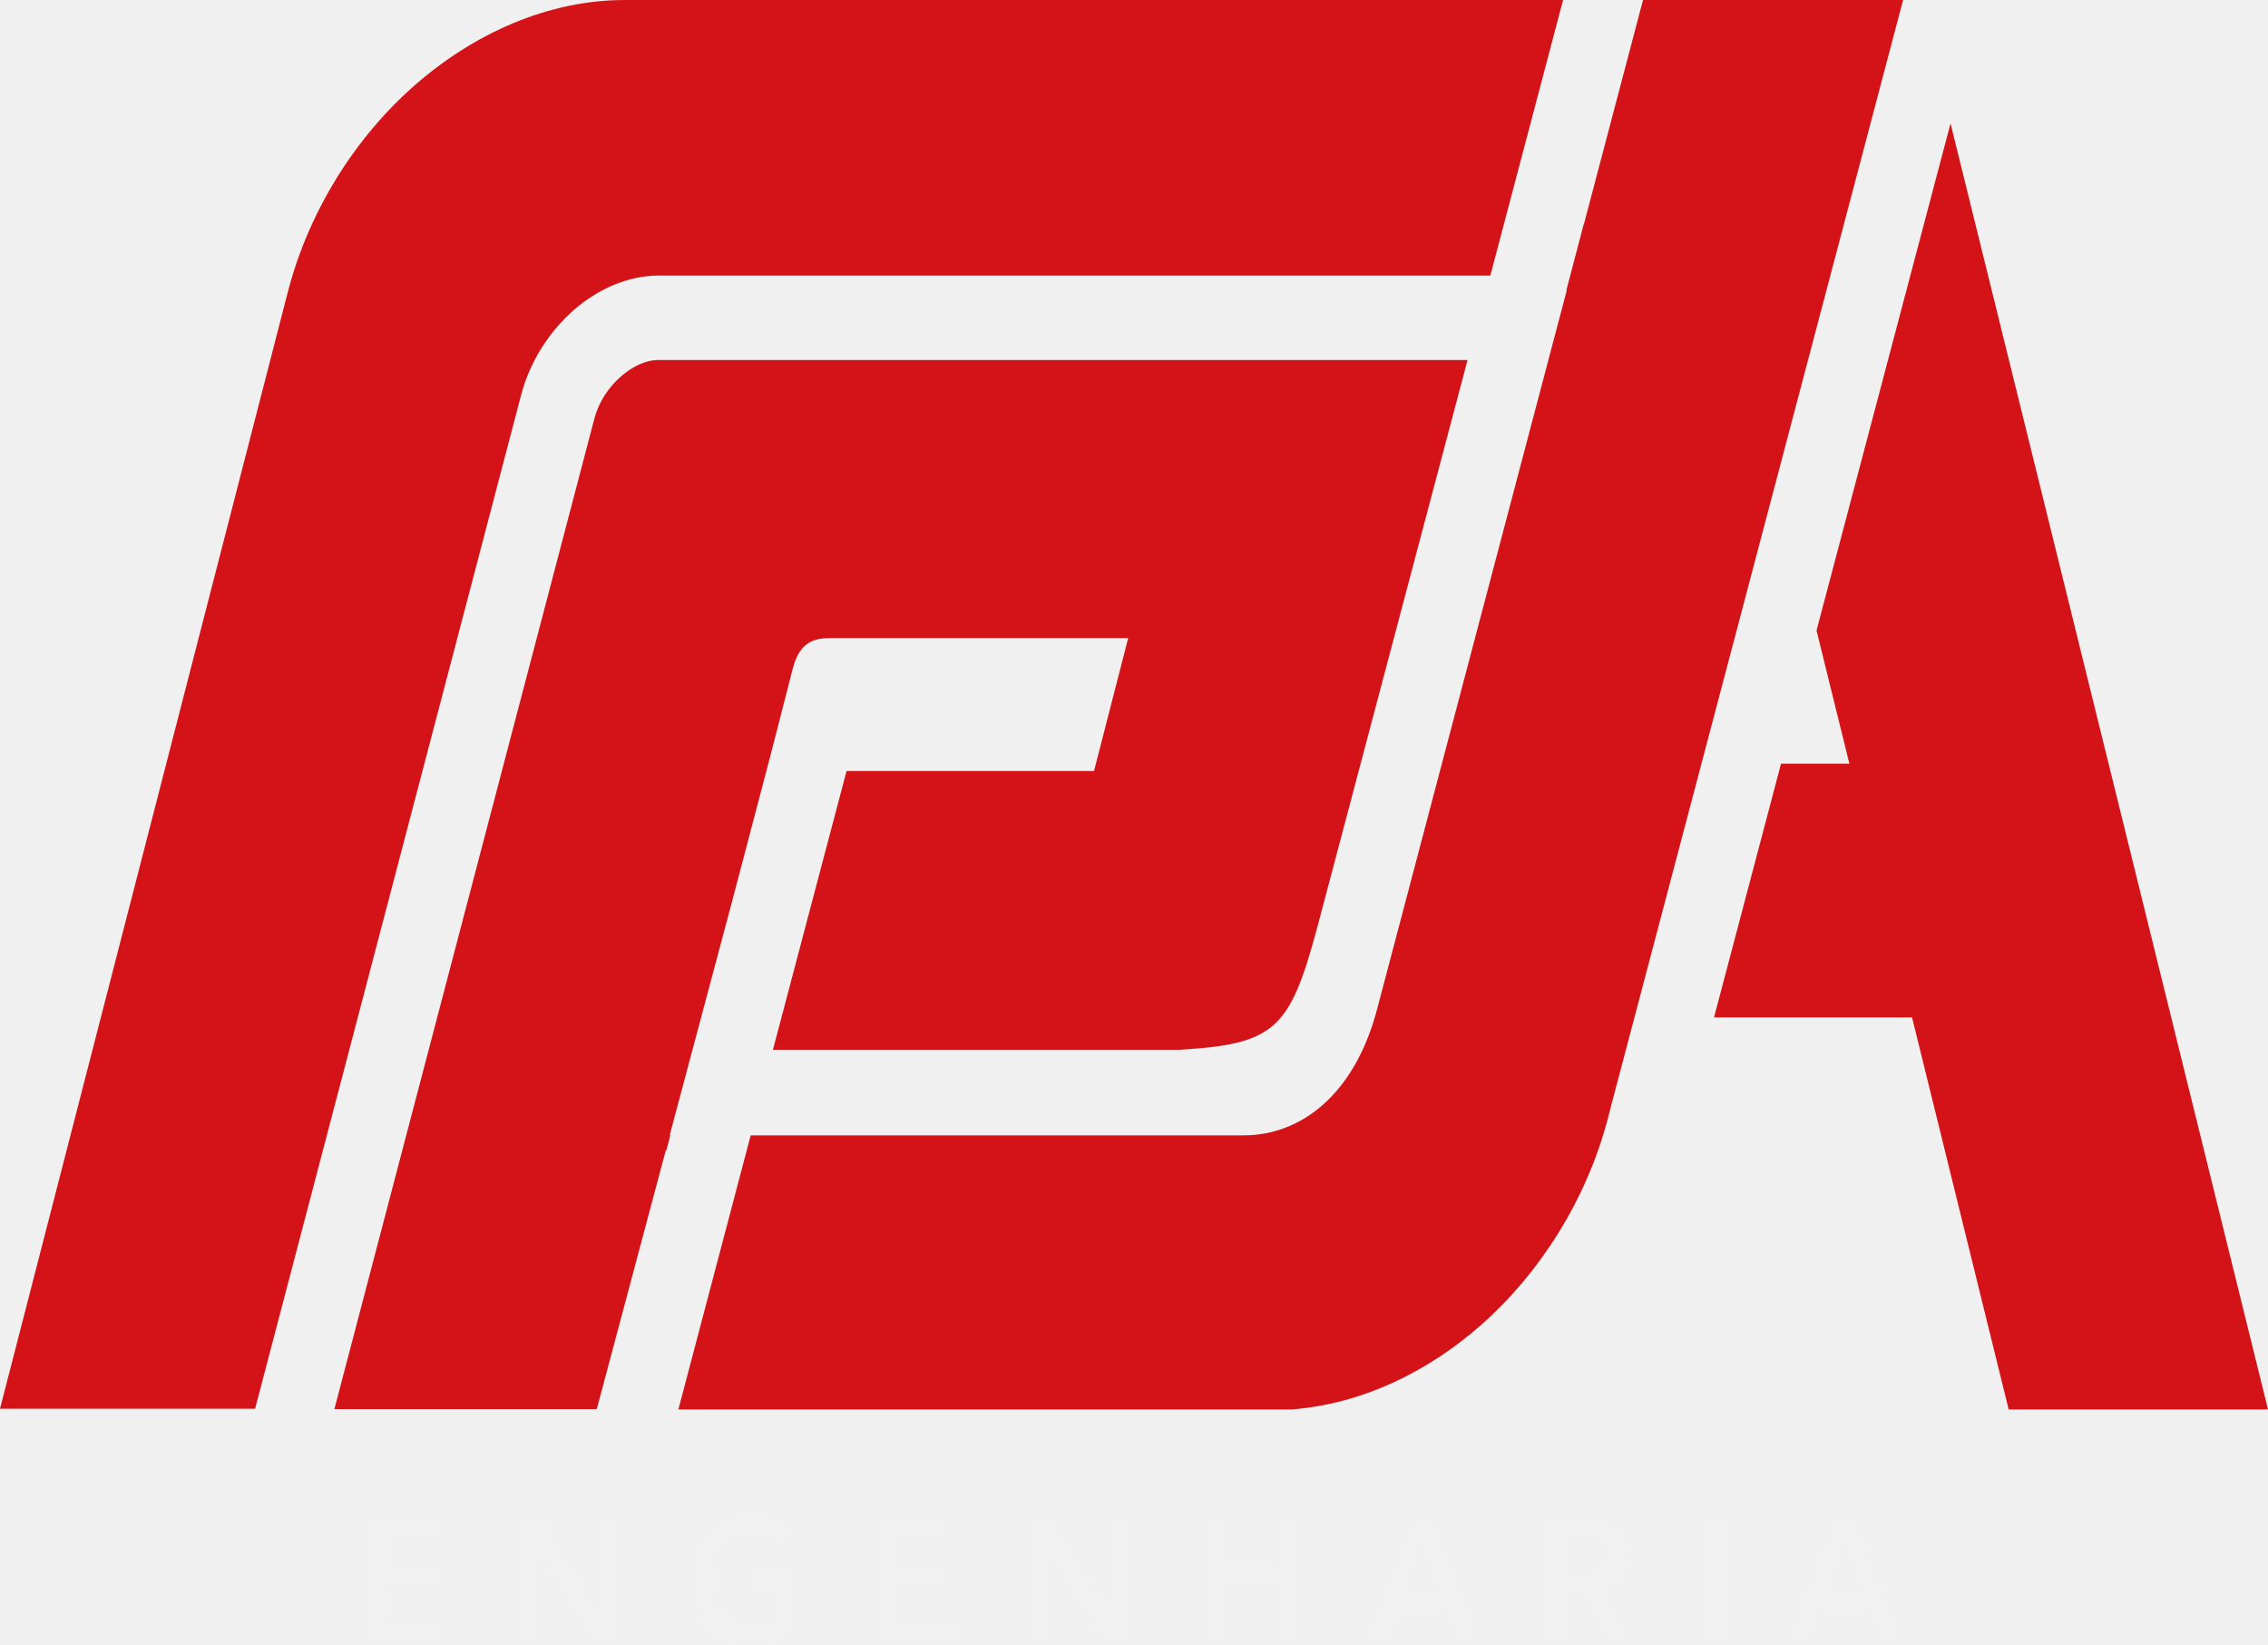
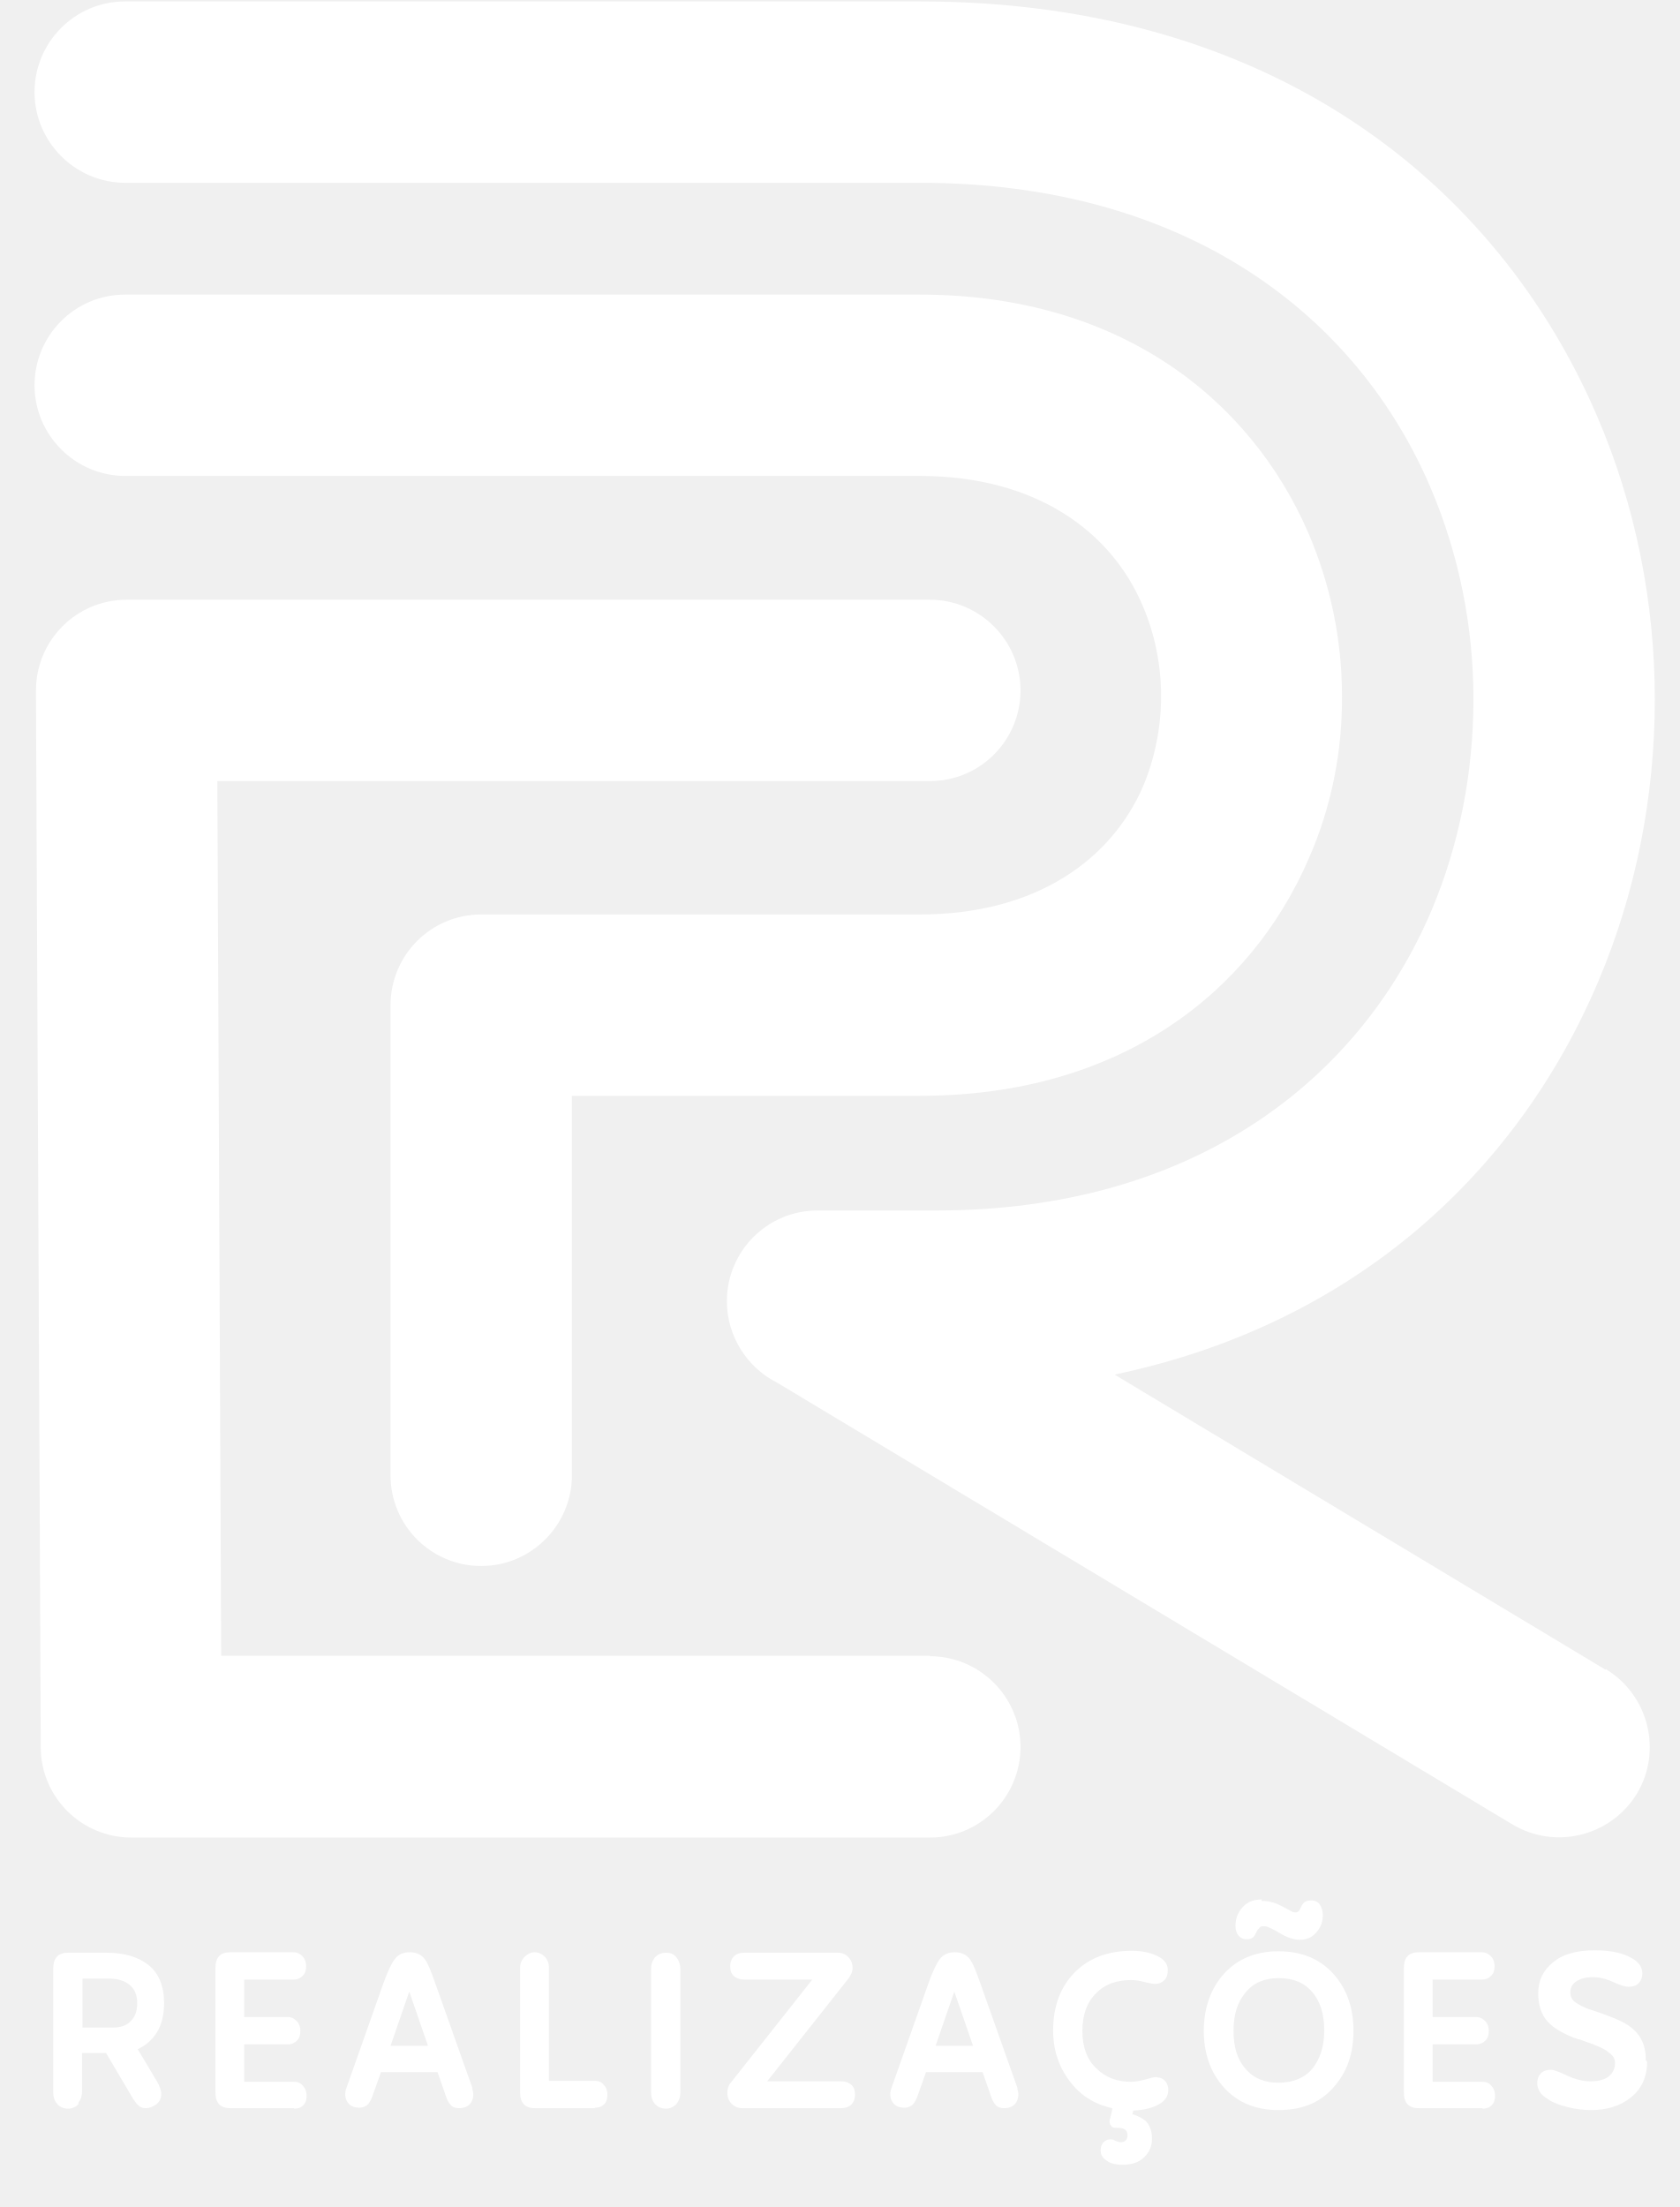
- <svg xmlns="http://www.w3.org/2000/svg" width="189" height="137" viewBox="0 0 189 137" fill="none">
-   <path d="M167.383 117.407L159.338 84.772H142.835L148.419 63.632H154.114L151.377 52.531L162.545 10.282L189 117.437H167.41L167.383 117.407ZM130.534 24.173L131.999 18.592V18.653L136.919 0H158.592L134.21 92.324L133.961 93.295C132.192 99.967 128.35 106.033 123.457 110.37C118.923 114.374 113.422 116.982 107.645 117.437H56.531L62.558 94.599H103.636C108.391 94.599 112.897 91.232 114.777 84.014L130.561 24.203L130.534 24.173ZM55.508 95.933V95.751L49.731 117.407H27.865L49.538 34.849C49.897 33.514 50.699 32.271 51.749 31.361C52.689 30.542 53.795 29.996 54.873 29.996H122.296L109.745 77.371C107.479 85.773 106.235 87.016 98.19 87.471H64.41L70.547 64.239H91.169L94.016 53.168H69.247C67.948 53.168 66.677 53.381 66.068 55.686L64.272 62.692L61.01 75.097L55.813 94.569H55.868L55.508 95.933ZM124.176 22.96H54.9C52.33 22.96 49.814 24.082 47.768 25.871C45.75 27.661 44.147 30.148 43.428 32.908L21.258 117.377H0L23.995 24.294C25.736 17.591 29.579 11.495 34.499 7.158C39.503 2.76 45.695 0 52.081 0H130.257L124.203 22.929L124.176 22.96Z" fill="#D31317" />
-   <path d="M152.261 132.784L153.727 128.629L155.164 132.784H152.261ZM148.999 136.697H150.852L151.681 134.361H155.717L156.574 136.697H158.481L154.473 126.476H153.035L148.972 136.697H148.999ZM141.757 136.697H143.415V126.476H141.757V136.697ZM130.616 130.782V128.022H132.054C132.911 128.022 133.934 128.174 133.934 129.387C133.934 130.722 132.828 130.813 131.916 130.813H130.616V130.782ZM128.958 136.697H130.616V132.36H131.833L133.989 136.697H135.979L133.491 132.178C134.873 131.965 135.648 130.873 135.648 129.418C135.648 127.112 133.961 126.476 132.164 126.476H128.93V136.697H128.958ZM117.099 132.784L118.564 128.629L120.001 132.784H117.099ZM113.837 136.697H115.689L116.518 134.361H120.554L121.411 136.697H123.318L119.31 126.476H117.873L113.809 136.697H113.837ZM100.568 136.697H102.226V132.178H106.594V136.697H108.253V126.476H106.594V130.54H102.226V126.476H100.568V136.697ZM85.502 136.697H87.16V128.841L91.777 136.697H93.878V126.476H92.219V134.088L87.713 126.476H85.502V136.697ZM72.896 136.697H79.31V135.059H74.555V132.299H78.84V130.661H74.555V128.144H79.061V126.506H72.896V136.727V136.697ZM66.372 130.722H62.806V132.36H64.714V134.786C64.133 135.15 63.359 135.332 62.53 135.332C60.595 135.332 59.323 133.724 59.323 131.541C59.323 129.509 60.595 127.871 62.53 127.871C63.47 127.871 64.382 128.235 64.963 128.872L66.179 127.507C65.211 126.567 63.94 126.233 62.502 126.233C59.627 126.233 57.582 128.386 57.582 131.662C57.582 134.938 59.627 137 62.502 137C63.94 137 65.239 136.666 66.372 135.999V130.752V130.722ZM43.041 136.697H44.7V128.841L49.316 136.697H51.417V126.476H49.759V134.088L45.253 126.476H43.041V136.697ZM30.436 136.697H36.849V135.059H32.094V132.299H36.379V130.661H32.094V128.144H36.6V126.506H30.408V136.727L30.436 136.697Z" fill="#F1F1F1" />
+ <svg xmlns="http://www.w3.org/2000/svg" width="35" height="46" viewBox="0 0 35 46" fill="none">
+   <path d="M1.64 43.85C1.59 43.91 1.51 43.95 1.42 43.95C1.33 43.95 1.25 43.92 1.19 43.85C1.13 43.78 1.11 43.7 1.11 43.61V41.03C1.11 40.81 1.21 40.7 1.42 40.7H2.22C2.59 40.7 2.89 40.79 3.1 40.96C3.31 41.13 3.42 41.4 3.42 41.75C3.42 41.99 3.37 42.2 3.27 42.36C3.17 42.52 3.03 42.64 2.87 42.71L3.27 43.38C3.33 43.48 3.36 43.57 3.36 43.65C3.36 43.73 3.33 43.8 3.26 43.86C3.19 43.91 3.12 43.94 3.03 43.94C2.97 43.94 2.92 43.92 2.87 43.87C2.83 43.83 2.78 43.76 2.73 43.67L2.21 42.79H1.71V43.59C1.71 43.69 1.68 43.77 1.63 43.83L1.64 43.85ZM1.72 41.24V42.26H2.35C2.51 42.26 2.64 42.22 2.73 42.12C2.82 42.03 2.86 41.91 2.86 41.75C2.86 41.59 2.81 41.46 2.7 41.37C2.59 41.28 2.45 41.24 2.27 41.24H1.73H1.72Z" fill="white" />
+   <path d="M6.13 43.94H4.8C4.59 43.94 4.49 43.83 4.49 43.61V41.02C4.49 40.8 4.59 40.69 4.8 40.69H6.11C6.19 40.69 6.25 40.72 6.3 40.77C6.35 40.82 6.38 40.89 6.38 40.98C6.38 41.07 6.36 41.13 6.31 41.18C6.26 41.23 6.2 41.26 6.12 41.26H5.09V42.04H5.99C6.07 42.04 6.13 42.07 6.18 42.12C6.23 42.17 6.26 42.24 6.26 42.33C6.26 42.42 6.24 42.48 6.19 42.53C6.14 42.58 6.08 42.61 6 42.61H5.09V43.39H6.12C6.2 43.39 6.26 43.41 6.31 43.47C6.36 43.52 6.39 43.59 6.39 43.68C6.39 43.77 6.37 43.83 6.32 43.88C6.27 43.93 6.21 43.95 6.13 43.95V43.94Z" fill="white" />
+   <path d="M9.84 43.53C9.88 43.64 9.87 43.73 9.82 43.82C9.77 43.9 9.68 43.94 9.57 43.94C9.49 43.94 9.43 43.92 9.39 43.87C9.35 43.83 9.31 43.75 9.28 43.65L9.12 43.19C9.12 43.19 9.09 43.19 9.07 43.19H7.94L7.78 43.64C7.75 43.74 7.71 43.81 7.67 43.86C7.63 43.9 7.57 43.93 7.49 43.93C7.37 43.93 7.29 43.89 7.24 43.81C7.19 43.73 7.18 43.63 7.22 43.52L7.99 41.34C8.08 41.09 8.16 40.92 8.23 40.83C8.3 40.74 8.4 40.69 8.54 40.69C8.68 40.69 8.78 40.74 8.85 40.83C8.92 40.92 8.99 41.1 9.08 41.36L9.85 43.53H9.84ZM8.13 42.64H8.92L8.53 41.51L8.14 42.64H8.13Z" fill="white" />
+   <path d="M12.4 43.94H11.15C10.94 43.94 10.84 43.83 10.84 43.61V41.01C10.84 40.93 10.87 40.85 10.93 40.79C10.99 40.73 11.06 40.69 11.14 40.69C11.22 40.69 11.29 40.72 11.35 40.78C11.41 40.84 11.44 40.92 11.44 41V43.37H12.39C12.47 43.37 12.53 43.39 12.58 43.45C12.63 43.5 12.66 43.57 12.66 43.66C12.66 43.75 12.64 43.81 12.59 43.86C12.54 43.91 12.48 43.93 12.4 43.93V43.94Z" fill="white" />
+   <path d="M14.1 43.85C14.05 43.91 13.97 43.95 13.88 43.95C13.79 43.95 13.71 43.92 13.65 43.85C13.59 43.78 13.57 43.7 13.57 43.61V41.04C13.57 40.94 13.6 40.86 13.65 40.8C13.7 40.74 13.78 40.7 13.88 40.7C13.98 40.7 14.05 40.73 14.1 40.8C14.15 40.86 14.18 40.95 14.18 41.04V43.61C14.18 43.71 14.15 43.79 14.1 43.85Z" fill="white" />
+   <path d="M17.53 43.94H15.47C15.39 43.94 15.31 43.91 15.25 43.85C15.19 43.79 15.16 43.71 15.16 43.62C15.16 43.54 15.18 43.47 15.23 43.41L16.93 41.26H15.51C15.43 41.26 15.36 41.24 15.3 41.19C15.24 41.14 15.22 41.07 15.22 40.98C15.22 40.89 15.25 40.82 15.3 40.77C15.36 40.72 15.42 40.7 15.51 40.7H17.46C17.55 40.7 17.62 40.73 17.68 40.79C17.74 40.85 17.77 40.93 17.77 41.02C17.77 41.09 17.74 41.16 17.69 41.23L15.99 43.38H17.53C17.61 43.38 17.68 43.4 17.74 43.45C17.8 43.5 17.82 43.57 17.82 43.66C17.82 43.75 17.79 43.82 17.74 43.87C17.68 43.92 17.61 43.94 17.53 43.94Z" fill="white" />
+   <path d="M21.2 43.53C21.24 43.64 21.23 43.73 21.18 43.82C21.13 43.9 21.04 43.94 20.93 43.94C20.85 43.94 20.79 43.92 20.75 43.87C20.71 43.83 20.67 43.75 20.64 43.65L20.48 43.19C20.48 43.19 20.45 43.19 20.43 43.19H19.3L19.14 43.64C19.11 43.74 19.07 43.81 19.03 43.86C18.99 43.9 18.93 43.93 18.85 43.93C18.73 43.93 18.65 43.89 18.6 43.81C18.55 43.73 18.54 43.63 18.58 43.52L19.35 41.34C19.44 41.09 19.52 40.92 19.59 40.83C19.66 40.74 19.76 40.69 19.9 40.69C20.04 40.69 20.14 40.74 20.21 40.83C20.28 40.92 20.35 41.1 20.44 41.36L21.21 43.53H21.2ZM19.49 42.64H20.28L19.89 41.51L19.5 42.64H19.49Z" fill="white" />
+   <path d="M24.12 43.3C24.19 43.3 24.25 43.33 24.29 43.38C24.33 43.43 24.35 43.49 24.35 43.56C24.35 43.68 24.29 43.78 24.17 43.85C24.04 43.93 23.86 43.98 23.62 43.99L23.6 44.07C23.6 44.07 23.63 44.07 23.64 44.08C23.66 44.08 23.69 44.1 23.74 44.12C23.79 44.14 23.83 44.17 23.87 44.2C23.91 44.23 23.94 44.28 23.97 44.35C24 44.42 24.01 44.49 24.01 44.58C24.01 44.73 23.96 44.85 23.85 44.96C23.74 45.07 23.59 45.12 23.39 45.12C23.27 45.12 23.17 45.1 23.09 45.05C22.99 44.99 22.94 44.92 22.94 44.82C22.94 44.75 22.96 44.69 23 44.65C23.04 44.61 23.09 44.59 23.14 44.59C23.17 44.59 23.2 44.59 23.25 44.62C23.29 44.64 23.33 44.65 23.35 44.65C23.45 44.65 23.5 44.6 23.5 44.5C23.5 44.4 23.43 44.35 23.3 44.35C23.26 44.35 23.22 44.35 23.2 44.34C23.18 44.34 23.16 44.31 23.14 44.28C23.12 44.25 23.12 44.2 23.14 44.14L23.18 43.98V43.94C22.81 43.86 22.51 43.67 22.29 43.37C22.07 43.08 21.95 42.73 21.95 42.32C21.95 41.82 22.1 41.42 22.39 41.12C22.68 40.82 23.08 40.66 23.59 40.66C23.83 40.66 24.03 40.71 24.18 40.8C24.29 40.87 24.34 40.96 24.34 41.06C24.34 41.15 24.32 41.22 24.27 41.27C24.22 41.32 24.16 41.35 24.08 41.35C24.04 41.35 23.96 41.34 23.85 41.31C23.74 41.28 23.65 41.27 23.57 41.27C23.27 41.27 23.02 41.36 22.84 41.55C22.65 41.74 22.56 42 22.56 42.33C22.56 42.66 22.65 42.92 22.85 43.11C23.04 43.3 23.28 43.39 23.57 43.39C23.67 43.39 23.77 43.37 23.88 43.34C23.98 43.31 24.06 43.29 24.11 43.29L24.12 43.3Z" fill="white" />
+   <path d="M26.65 43.98C26.17 43.98 25.79 43.82 25.51 43.51C25.23 43.2 25.09 42.8 25.09 42.33C25.09 41.86 25.23 41.45 25.51 41.14C25.79 40.83 26.17 40.67 26.65 40.67C27.13 40.67 27.51 40.83 27.79 41.14C28.07 41.45 28.21 41.85 28.21 42.33C28.21 42.81 28.07 43.2 27.79 43.51C27.51 43.83 27.13 43.98 26.64 43.98H26.65ZM26.65 43.41C26.95 43.41 27.19 43.31 27.35 43.12C27.51 42.92 27.6 42.66 27.6 42.32C27.6 41.98 27.52 41.72 27.35 41.52C27.18 41.32 26.95 41.23 26.65 41.23C26.35 41.23 26.12 41.33 25.96 41.53C25.79 41.73 25.71 41.99 25.71 42.33C25.71 42.67 25.79 42.93 25.96 43.12C26.13 43.32 26.36 43.41 26.65 43.41ZM26.29 39.62C26.41 39.62 26.51 39.64 26.61 39.68C26.7 39.72 26.78 39.76 26.85 39.8C26.91 39.84 26.96 39.86 26.99 39.86C27.02 39.86 27.04 39.86 27.06 39.84C27.08 39.83 27.09 39.8 27.11 39.76C27.13 39.72 27.14 39.7 27.15 39.69C27.19 39.63 27.25 39.61 27.33 39.61C27.41 39.61 27.47 39.64 27.51 39.7C27.55 39.76 27.57 39.83 27.57 39.92C27.57 40.05 27.53 40.17 27.44 40.27C27.35 40.38 27.24 40.43 27.09 40.43C26.96 40.43 26.82 40.38 26.67 40.29C26.52 40.2 26.41 40.15 26.37 40.15C26.34 40.15 26.32 40.15 26.3 40.15C26.28 40.15 26.26 40.17 26.25 40.18C26.24 40.2 26.23 40.21 26.22 40.21C26.22 40.21 26.21 40.23 26.19 40.26C26.18 40.29 26.17 40.3 26.17 40.3C26.14 40.38 26.08 40.42 25.99 40.42C25.91 40.42 25.85 40.39 25.81 40.34C25.77 40.29 25.75 40.22 25.75 40.14C25.75 39.99 25.8 39.86 25.9 39.75C26 39.64 26.13 39.59 26.3 39.59L26.29 39.62Z" fill="white" />
+   <path d="M30.9 43.94H29.57C29.36 43.94 29.26 43.83 29.26 43.61V41.02C29.26 40.8 29.36 40.69 29.57 40.69H30.88C30.96 40.69 31.02 40.72 31.07 40.77C31.12 40.82 31.15 40.89 31.15 40.98C31.15 41.07 31.13 41.13 31.08 41.18C31.03 41.23 30.97 41.26 30.89 41.26H29.86V42.04H30.76C30.84 42.04 30.9 42.07 30.95 42.12C31 42.17 31.03 42.24 31.03 42.33C31.03 42.42 31.01 42.48 30.96 42.53C30.91 42.58 30.85 42.61 30.77 42.61H29.86V43.39H30.89C30.97 43.39 31.03 43.41 31.08 43.47C31.13 43.52 31.16 43.59 31.16 43.68C31.16 43.77 31.14 43.83 31.09 43.88C31.04 43.93 30.98 43.95 30.9 43.95V43.94Z" fill="white" />
+   <path d="M34.33 42.97C34.33 43.28 34.22 43.53 34 43.71C33.78 43.89 33.5 43.98 33.16 43.98C33.01 43.98 32.84 43.96 32.68 43.92C32.52 43.88 32.37 43.83 32.26 43.75C32.11 43.66 32.04 43.55 32.04 43.42C32.04 43.33 32.07 43.26 32.12 43.21C32.17 43.16 32.24 43.14 32.33 43.14C32.38 43.14 32.49 43.18 32.66 43.26C32.83 43.34 32.99 43.38 33.15 43.38C33.33 43.38 33.46 43.34 33.54 43.27C33.62 43.2 33.66 43.11 33.66 43.01C33.66 42.97 33.66 42.94 33.64 42.9C33.63 42.87 33.6 42.84 33.57 42.81C33.54 42.78 33.5 42.76 33.48 42.74C33.45 42.72 33.41 42.7 33.35 42.67C33.29 42.64 33.24 42.63 33.21 42.61C33.18 42.6 33.12 42.58 33.04 42.55C32.96 42.52 32.91 42.5 32.88 42.5C32.6 42.4 32.39 42.28 32.26 42.14C32.13 42 32.06 41.8 32.06 41.55C32.06 41.28 32.16 41.07 32.37 40.9C32.57 40.73 32.86 40.65 33.24 40.65C33.62 40.65 33.88 40.72 34.07 40.85C34.18 40.93 34.23 41.02 34.23 41.14C34.23 41.22 34.2 41.29 34.15 41.34C34.1 41.39 34.03 41.41 33.94 41.41C33.88 41.41 33.77 41.38 33.62 41.31C33.47 41.24 33.33 41.21 33.2 41.21C33.05 41.21 32.94 41.24 32.85 41.3C32.76 41.36 32.73 41.44 32.73 41.53C32.73 41.61 32.76 41.68 32.83 41.73C32.9 41.78 32.99 41.83 33.12 41.88H33.13C33.53 42.01 33.8 42.12 33.93 42.21C34.16 42.36 34.29 42.58 34.3 42.87V42.94L34.33 42.97Z" fill="white" />
+   <path d="M33.46 34.8L23.23 28.65C28.28 27.59 31.65 24.38 33.31 20.46C34.1 18.6 34.49 16.59 34.49 14.58C34.49 12.56 34.09 10.54 33.29 8.68C31.21 3.83 26.51 0.03 19.18 0.03H2.61C1.56 0.03 0.72 0.88 0.72 1.92C0.72 2.96 1.57 3.81 2.61 3.81H19.18C24.76 3.81 28.29 6.6 29.81 10.15C30.41 11.55 30.71 13.06 30.71 14.57C30.71 16.09 30.42 17.6 29.83 18.99C28.34 22.49 24.9 25.23 19.52 25.23H17.04C15.99 25.23 15.15 26.08 15.15 27.12C15.15 27.86 15.58 28.51 16.2 28.82L31.53 38.03C32.42 38.56 33.58 38.27 34.12 37.38C34.65 36.49 34.36 35.33 33.47 34.79L33.46 34.8Z" fill="white" />
+   <path d="M19.38 34.51H4.61L4.53 16.28H19.38C20.43 16.28 21.27 15.43 21.27 14.39C21.27 13.35 20.42 12.5 19.38 12.5H2.64C1.59 12.5 0.75 13.35 0.75 14.39C0.75 14.45 0.75 14.51 0.75 14.57L0.85 36.42C0.85 37.46 1.7 38.3 2.74 38.3H19.38C20.43 38.3 21.27 37.45 21.27 36.41C21.27 35.37 20.42 34.52 19.38 34.52V34.51Z" fill="white" />
+   <path d="M2.61 6.14C1.56 6.14 0.72 6.99 0.72 8.03C0.72 9.07 1.57 9.92 2.61 9.92H19.17C21.61 9.92 23.16 11.09 23.81 12.61C24.07 13.21 24.2 13.86 24.2 14.51C24.2 15.16 24.07 15.81 23.82 16.4C23.17 17.89 21.63 19.06 19.17 19.06H10.03C8.98 19.06 8.14 19.91 8.14 20.95V30.75C8.14 31.8 8.99 32.64 10.03 32.64C11.07 32.64 11.92 31.79 11.92 30.75V22.84H19.17C23.37 22.84 26.08 20.67 27.28 17.89C27.75 16.82 27.98 15.66 27.97 14.5C27.97 13.34 27.73 12.18 27.27 11.11C26.06 8.32 23.34 6.14 19.17 6.14H2.61Z" fill="white" />
</svg>
